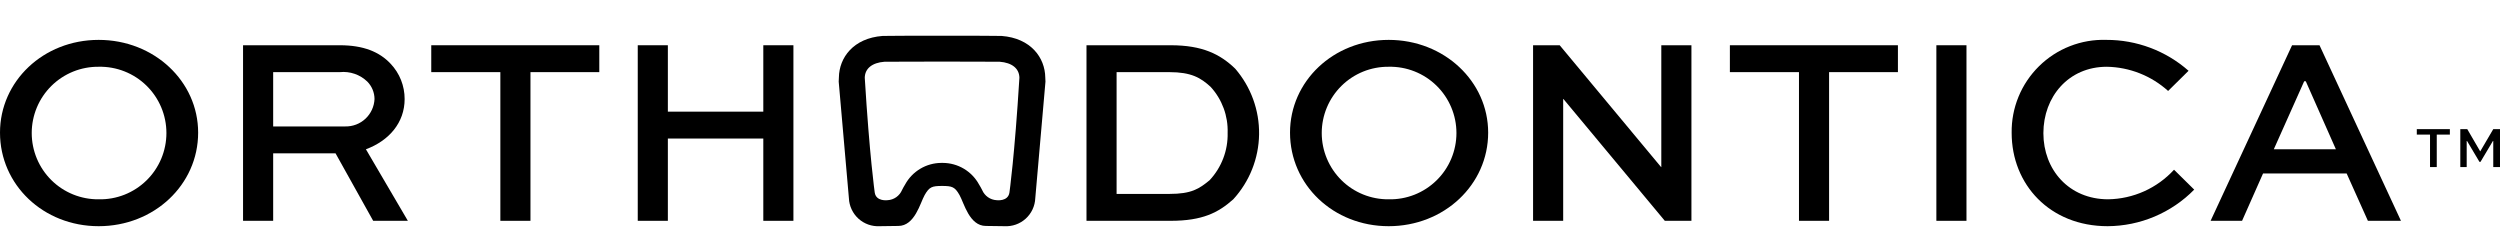
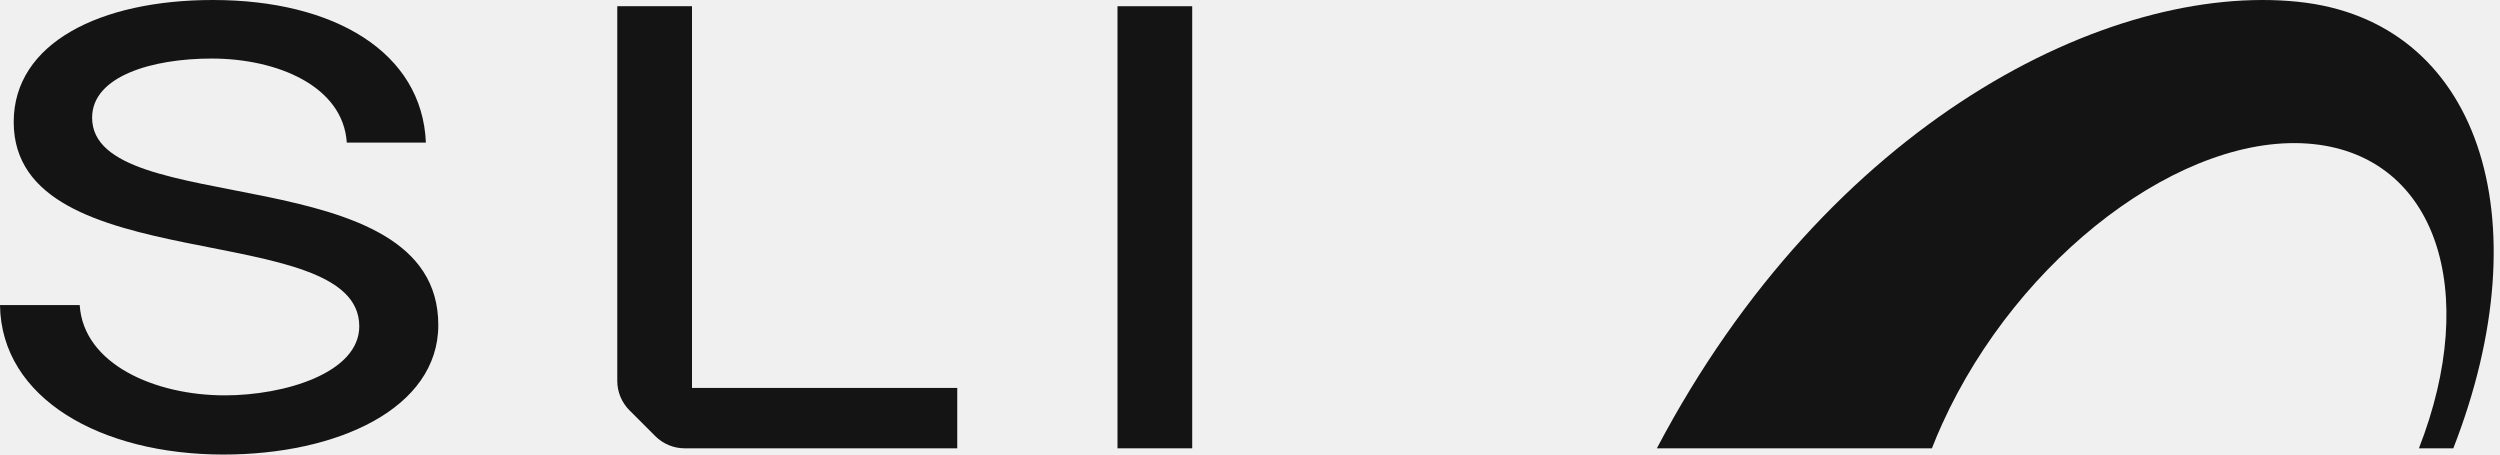
- <svg xmlns="http://www.w3.org/2000/svg" width="210" height="21" viewBox="0 0 210 21" fill="none">
-   <rect width="210" height="21" fill="white" />
-   <path d="M8.288 3.35C12.941 3.35 16.644 6.827 16.644 11.141C16.644 15.522 12.941 19 8.288 19C3.636 19 0 15.522 0 11.141C0 6.827 3.636 3.35 8.288 3.35ZM8.288 16.741C9.03 16.758 9.767 16.626 10.457 16.354C11.146 16.081 11.775 15.674 12.305 15.155C12.835 14.637 13.256 14.018 13.544 13.334C13.831 12.65 13.979 11.916 13.979 11.175C13.979 10.433 13.831 9.699 13.544 9.016C13.256 8.332 12.835 7.713 12.305 7.194C11.775 6.676 11.146 6.268 10.457 5.996C9.767 5.723 9.03 5.592 8.288 5.608C7.553 5.601 6.823 5.739 6.141 6.015C5.459 6.292 4.838 6.701 4.315 7.218C3.792 7.736 3.377 8.352 3.094 9.031C2.811 9.71 2.665 10.439 2.665 11.175C2.665 11.911 2.811 12.639 3.094 13.318C3.377 13.997 3.792 14.613 4.315 15.131C4.838 15.649 5.459 16.058 6.141 16.334C6.823 16.61 7.553 16.749 8.288 16.741Z" fill="black" />
-   <path d="M20.416 18.548V3.801H28.547C30.511 3.801 31.866 4.343 32.815 5.359C33.572 6.158 33.992 7.217 33.989 8.318C33.989 10.305 32.679 11.818 30.737 12.54L34.26 18.548H31.347L28.185 12.879H22.946V18.548H20.416ZM22.946 6.059V10.621H28.998C29.628 10.635 30.239 10.402 30.699 9.972C31.159 9.541 31.432 8.947 31.46 8.318C31.456 7.767 31.237 7.24 30.85 6.85C30.546 6.559 30.183 6.337 29.785 6.201C29.387 6.064 28.965 6.016 28.547 6.059H22.946Z" fill="black" />
-   <path d="M36.226 3.801H50.341V6.059H44.559V18.548H42.03V6.059H36.226V3.801Z" fill="black" />
-   <path d="M53.571 18.548V3.801H56.1V9.379H64.118V3.801H66.647V18.548H64.118V11.637H56.1V18.548H53.571Z" fill="black" />
-   <path d="M91.265 18.548V3.801H98.334C100.999 3.801 102.489 4.546 103.754 5.766C105.077 7.296 105.792 9.26 105.763 11.283C105.734 13.307 104.962 15.249 103.595 16.741C102.331 17.87 100.999 18.548 98.334 18.548H91.265ZM98.221 16.289C100.095 16.289 100.727 15.86 101.608 15.138C102.613 14.062 103.157 12.635 103.121 11.163C103.169 9.739 102.658 8.354 101.698 7.301C100.863 6.533 100.072 6.059 98.221 6.059H93.794V16.289H98.221Z" fill="black" />
-   <path d="M116.65 3.35C121.302 3.35 125.006 6.827 125.006 11.141C125.006 15.522 121.302 19 116.65 19C111.998 19 108.362 15.522 108.362 11.141C108.362 6.827 111.998 3.35 116.65 3.35ZM116.65 16.741C117.391 16.758 118.128 16.626 118.818 16.354C119.508 16.081 120.136 15.674 120.666 15.155C121.197 14.637 121.618 14.018 121.905 13.334C122.193 12.65 122.341 11.916 122.341 11.175C122.341 10.433 122.193 9.699 121.905 9.016C121.618 8.332 121.197 7.713 120.666 7.194C120.136 6.676 119.508 6.268 118.818 5.996C118.128 5.723 117.391 5.592 116.65 5.608C115.914 5.601 115.184 5.739 114.502 6.015C113.82 6.292 113.2 6.701 112.677 7.218C112.154 7.736 111.739 8.352 111.456 9.031C111.172 9.71 111.026 10.439 111.026 11.175C111.026 11.911 111.172 12.639 111.456 13.318C111.739 13.997 112.154 14.613 112.677 15.131C113.2 15.649 113.82 16.058 114.502 16.334C115.184 16.61 115.914 16.749 116.65 16.741Z" fill="black" />
-   <path d="M142.08 3.801V18.548H139.844L131.33 8.318H131.307V18.548H128.778V3.801H131.014L139.528 14.031H139.55V3.801H142.08Z" fill="black" />
-   <path d="M145.31 3.801H159.425V6.059H153.643V18.548H151.114V6.059H145.31V3.801Z" fill="black" />
-   <path d="M162.655 18.548V3.801H165.184V18.548H162.655Z" fill="black" />
-   <path d="M184.313 15.928C183.364 16.895 182.232 17.663 180.984 18.191C179.736 18.718 178.396 18.993 177.041 19C172.186 19 168.979 15.499 168.979 11.163C168.964 10.122 169.16 9.088 169.556 8.124C169.952 7.16 170.54 6.287 171.283 5.557C172.026 4.826 172.909 4.254 173.879 3.875C174.85 3.495 175.887 3.317 176.928 3.35C179.472 3.341 181.931 4.265 183.839 5.946L182.122 7.64C180.708 6.363 178.879 5.641 176.973 5.608C173.744 5.608 171.644 8.137 171.644 11.186C171.644 14.257 173.789 16.741 177.086 16.741C178.129 16.725 179.157 16.496 180.109 16.069C181.06 15.642 181.914 15.025 182.619 14.257L184.313 15.928Z" fill="black" />
-   <path d="M192.534 3.801H194.838L201.68 18.548H198.903L197.119 14.573H190.095L188.334 18.548H185.691L192.534 3.801ZM190.999 12.54H196.215L193.686 6.827H193.551L190.999 12.54Z" fill="black" />
-   <path d="M203.011 10.848H205.789V11.306H204.688V14.035H204.122V11.306H203.011V10.848ZM209.434 14.035V11.842H209.405L208.362 13.596H208.274L207.232 11.842H207.202V14.035H206.666V10.848H207.251L208.333 12.709H208.343L209.434 10.848H210V14.035H209.434Z" fill="black" />
-   <path d="M87.803 6.5C87.778 4.841 86.587 3.205 84.135 3.019C83.806 2.994 74.465 2.994 74.136 3.019C71.684 3.205 70.492 4.841 70.467 6.5C70.457 6.61 70.451 6.728 70.451 6.856L71.308 16.653C71.321 16.978 71.4 17.297 71.538 17.591C71.676 17.886 71.871 18.15 72.112 18.369C72.353 18.587 72.635 18.755 72.942 18.864C73.249 18.972 73.574 19.018 73.899 19C73.927 19 75.456 18.979 75.456 18.979C76.848 18.979 77.293 17.048 77.669 16.388C78.064 15.693 78.291 15.622 79.135 15.619C79.98 15.622 80.207 15.693 80.602 16.388C80.977 17.048 81.423 18.979 82.815 18.979C82.815 18.979 84.343 19 84.372 19C84.696 19.018 85.022 18.972 85.328 18.864C85.635 18.755 85.917 18.587 86.158 18.369C86.399 18.15 86.595 17.886 86.733 17.591C86.871 17.297 86.949 16.978 86.963 16.653L87.819 6.856C87.819 6.728 87.813 6.61 87.803 6.5ZM84.792 16.178C84.672 16.949 83.713 16.816 83.713 16.816C83.451 16.801 83.198 16.713 82.984 16.562C82.769 16.41 82.601 16.202 82.499 15.96C82.421 15.803 82.336 15.65 82.242 15.501C81.944 14.953 81.504 14.495 80.968 14.175C80.431 13.855 79.819 13.686 79.195 13.684V13.68C79.174 13.68 79.156 13.682 79.135 13.682C79.115 13.682 79.096 13.68 79.076 13.68V13.684C78.451 13.686 77.839 13.855 77.303 14.175C76.766 14.495 76.326 14.953 76.028 15.501C75.935 15.65 75.849 15.803 75.772 15.96C75.669 16.202 75.501 16.41 75.287 16.562C75.072 16.713 74.82 16.801 74.558 16.816C74.558 16.816 73.598 16.949 73.478 16.179C73.478 16.179 73.04 13.092 72.64 6.533C72.652 5.756 73.257 5.265 74.3 5.186C74.523 5.169 83.748 5.169 83.97 5.186C85.013 5.265 85.618 5.756 85.63 6.533C85.23 13.092 84.792 16.178 84.792 16.178Z" fill="black" />
+ <svg xmlns="http://www.w3.org/2000/svg" width="110" height="20" viewBox="0 0 110 20" fill="none">
+   <g clip-path="url(#clip0_223_174)">
+     <path d="M101.119 0.079C92.796 -0.78 80.467 5.356 72.902 19.726H85.004C85.14 19.375 85.289 19.022 85.45 18.667C88.799 11.274 96.111 5.755 101.781 6.339C107.179 6.897 109.144 12.783 106.432 19.727H107.945C111.924 9.538 109.041 0.898 101.119 0.08V0.079Z" fill="#141415" />
+     <path d="M52.457 0.274V19.726H49.17V0.274H52.457Z" fill="#141415" />
+     <path d="M0 13.424H3.507C3.672 16.026 6.822 17.396 9.891 17.396C12.521 17.396 15.808 16.41 15.808 14.356C15.808 9.562 0.603 12.357 0.603 5.37C0.603 1.89 4.41 0 9.37 0C14.712 0 18.575 2.302 18.739 6.275H15.259C15.095 3.781 12.19 2.576 9.314 2.576C6.711 2.576 4.053 3.343 4.053 5.179C4.053 9.698 19.285 6.851 19.285 14.301C19.285 17.972 14.847 20 9.833 20C4.438 20 0.055 17.534 0 13.424Z" fill="#141415" />
+     <path d="M42.119 17.069H30.448V0.274H27.16V16.759C27.16 17.245 27.354 17.712 27.699 18.057L28.829 19.187C29.174 19.532 29.64 19.726 30.127 19.726H42.119V17.069Z" fill="#141415" />
+   </g>
+   <defs>
+     <clipPath id="clip0_223_174">
+       <rect width="109.723" height="20" fill="white" />
+     </clipPath>
+   </defs>
</svg>
